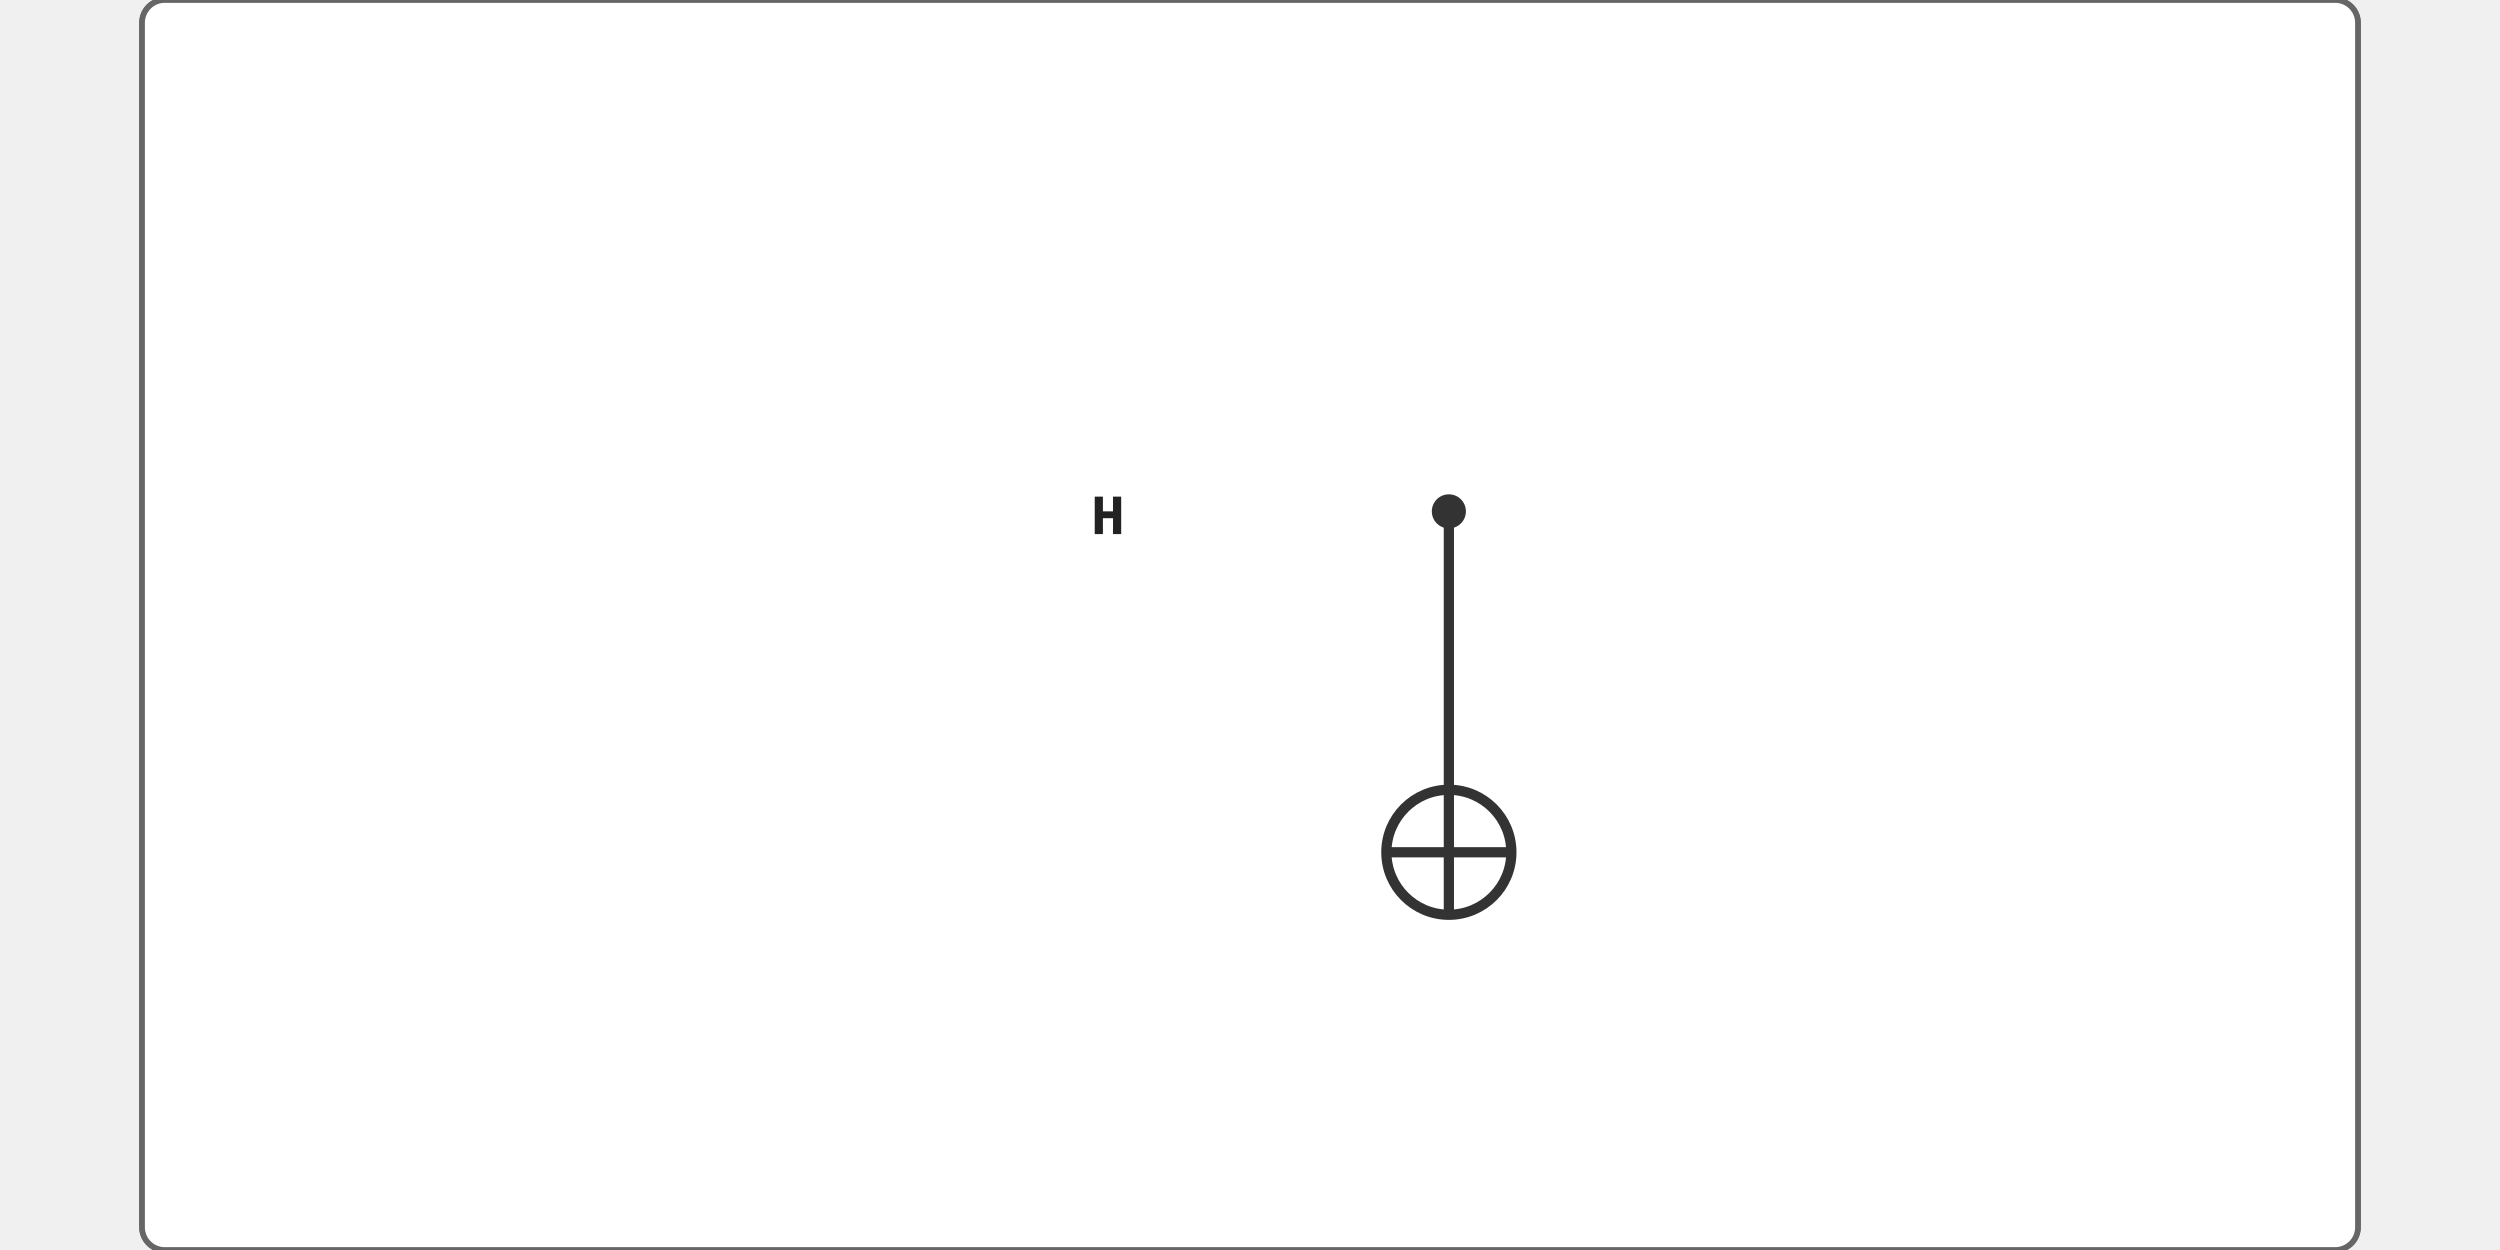
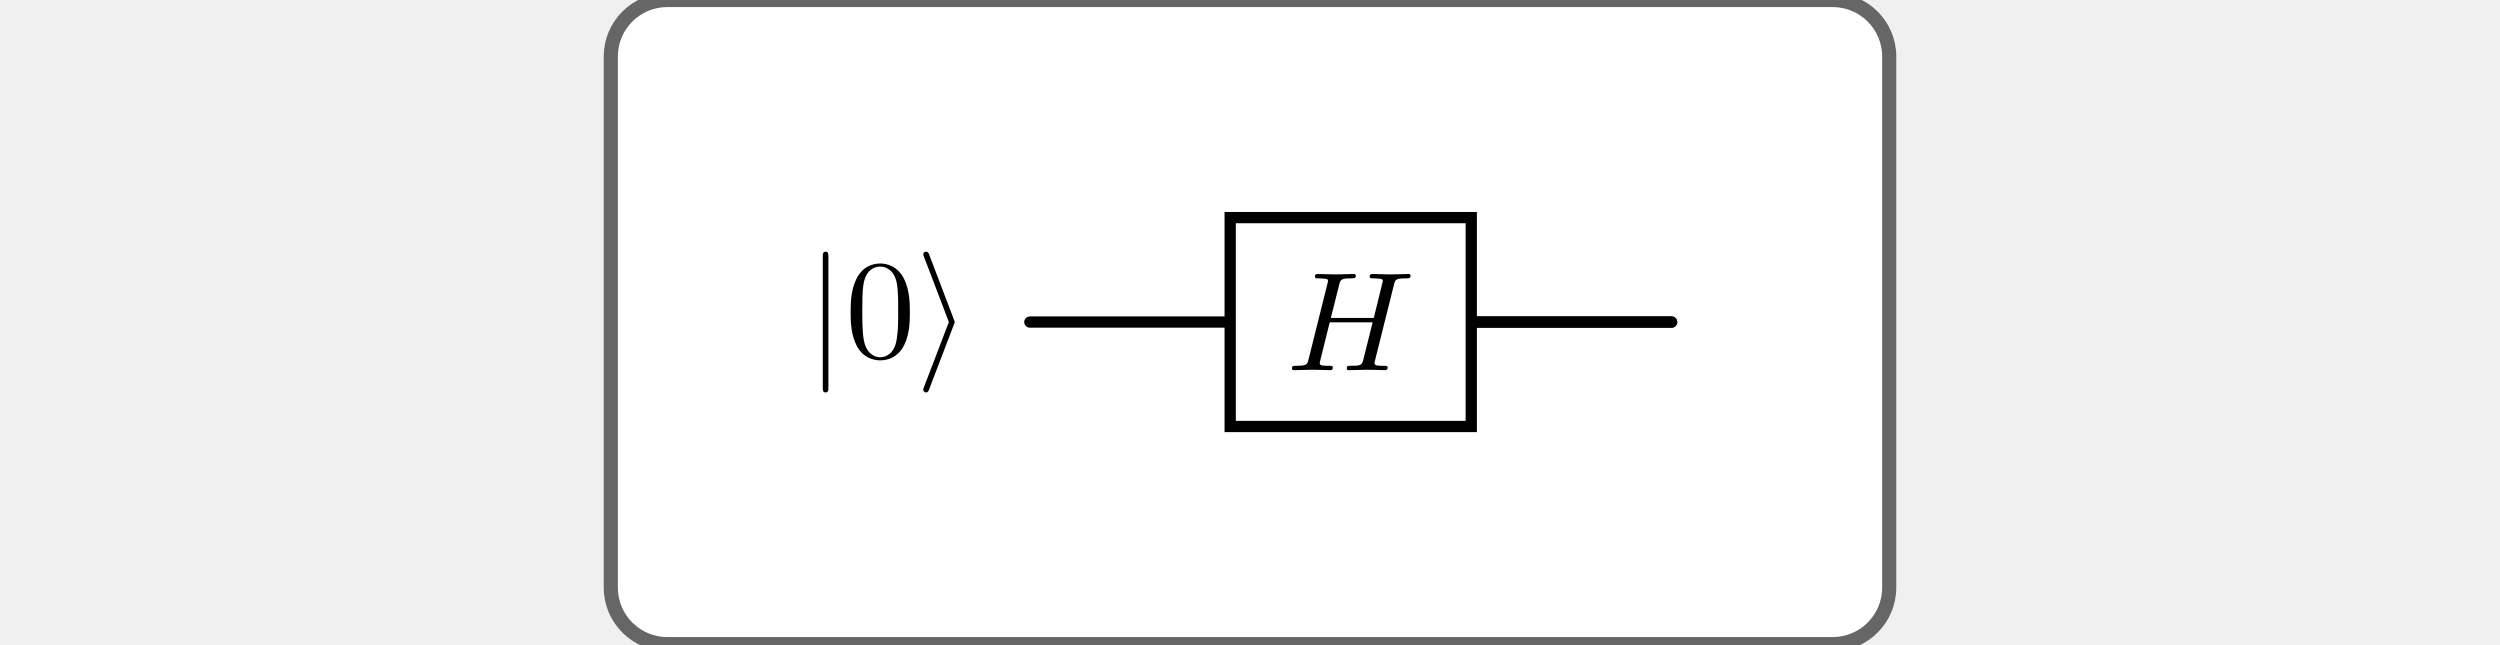
- <svg xmlns="http://www.w3.org/2000/svg" width="320" height="160" viewBox="-40.0 -30.0 390.0 220.0">
-   <rect x="-40.0" y="-30.0" width="390.0" height="220.0" fill="#fff" stroke="#666" stroke-width="1" rx="4" />
-   <style>
-     text { font-family: 'Consolas', 'Courier New', monospace; }
-     .qubit-label { font-size: 14px; fill: #555; }
-     .gate-label { font-size: 15px; fill: #222; font-weight: bold; }
-     .annotation { font-size: 11px; fill: #888; }
-     .wire { stroke: #bbb; stroke-width: 1.5; }
-     .gate-box { fill: #fff; stroke: #333; stroke-width: 1.8; rx: 4; }
-     .control-dot { fill: #333; }
-     .target-circle { fill: #fff; stroke: #333; stroke-width: 1.8; }
-     .target-plus { stroke: #333; stroke-width: 1.8; }
-     .conn-line { stroke: #333; stroke-width: 1.8; }
-     .title { font-size: 16px; fill: #333; font-weight: bold; }
-     .measure-box { fill: #fff; stroke: #333; stroke-width: 1.8; }
-   </style>
-   <text x="160" y="24" text-anchor="middle" class="title">Qi circuit</text>
-   <text x="5" y="64" class="qubit-label">|q0⟩</text>
-   <text x="5" y="124" class="qubit-label">|q1⟩</text>
-   <line x1="100" y1="60" x2="220" y2="60" class="wire" />
-   <line x1="100" y1="120" x2="220" y2="120" class="wire" />
-   <rect x="-40.0" y="-30.0" width="390.0" height="220.0" fill="#fff" stroke="#666" stroke-width="1" rx="4" />
-   <text x="130" y="64" text-anchor="middle" class="gate-label" style="font-size: 10px;">H</text>
-   <line x1="190" y1="60" x2="190" y2="120" class="conn-line" />
-   <circle cx="190" cy="60" r="3" class="control-dot" />
-   <circle cx="190" cy="120" r="11" class="target-circle" />
-   <line x1="179" y1="120" x2="201" y2="120" class="target-plus" />
-   <line x1="190" y1="109" x2="190" y2="131" class="target-plus" />
+ <svg xmlns="http://www.w3.org/2000/svg" xmlns:xlink="http://www.w3.org/1999/xlink" version="1.1" width="60.462pt" height="15.578pt" viewBox="-68.321 -69.906 90.462 45.578">
+   <defs>
+     <path id="g0-105" d="M2.72-2.321C2.77-2.441 2.77-2.461 2.77-2.491S2.77-2.54 2.72-2.66L.976-7.243C.917-7.412 .857-7.472 .747-7.472S.548-7.382 .548-7.273C.548-7.243 .548-7.223 .598-7.113L2.361-2.491L.598 2.112C.548 2.222 .548 2.242 .548 2.291C.548 2.401 .638 2.491 .747 2.491C.877 2.491 .917 2.391 .956 2.291L2.72-2.321Z" />
+     <path id="g0-106" d="M1.584-7.113C1.584-7.293 1.584-7.472 1.385-7.472S1.186-7.293 1.186-7.113V2.132C1.186 2.311 1.186 2.491 1.385 2.491S1.584 2.311 1.584 2.132V-7.113Z" />
+     <path id="g2-48" d="M4.583-3.188C4.583-3.985 4.533-4.782 4.184-5.519C3.726-6.476 2.909-6.635 2.491-6.635C1.893-6.635 1.166-6.376 .757-5.45C.438-4.762 .389-3.985 .389-3.188C.389-2.441 .428-1.544 .837-.787C1.265 .02 1.993 .219 2.481 .219C3.019 .219 3.776 .01 4.214-.936C4.533-1.624 4.583-2.401 4.583-3.188ZM2.481 0C2.092 0 1.504-.249 1.325-1.205C1.215-1.803 1.215-2.72 1.215-3.308C1.215-3.945 1.215-4.603 1.295-5.141C1.484-6.326 2.232-6.416 2.481-6.416C2.809-6.416 3.467-6.237 3.656-5.25C3.756-4.692 3.756-3.935 3.756-3.308C3.756-2.56 3.756-1.883 3.646-1.245C3.497-.299 2.929 0 2.481 0Z" />
+     <path id="g1-72" d="M7.601-6.037C7.691-6.396 7.711-6.496 8.438-6.496C8.697-6.496 8.777-6.496 8.777-6.695C8.777-6.804 8.667-6.804 8.638-6.804C8.359-6.804 7.641-6.775 7.362-6.775C7.073-6.775 6.366-6.804 6.077-6.804C5.998-6.804 5.888-6.804 5.888-6.605C5.888-6.496 5.978-6.496 6.167-6.496C6.187-6.496 6.376-6.496 6.545-6.476C6.725-6.456 6.814-6.446 6.814-6.316C6.814-6.276 6.804-6.257 6.775-6.127L6.177-3.696H3.138L3.726-6.037C3.816-6.396 3.846-6.496 4.563-6.496C4.822-6.496 4.902-6.496 4.902-6.695C4.902-6.804 4.792-6.804 4.762-6.804C4.483-6.804 3.766-6.775 3.487-6.775C3.198-6.775 2.491-6.804 2.202-6.804C2.122-6.804 2.012-6.804 2.012-6.605C2.012-6.496 2.102-6.496 2.291-6.496C2.311-6.496 2.501-6.496 2.67-6.476C2.849-6.456 2.939-6.446 2.939-6.316C2.939-6.276 2.929-6.247 2.899-6.127L1.564-.777C1.465-.389 1.445-.309 .658-.309C.478-.309 .389-.309 .389-.11C.389 0 .508 0 .528 0C.807 0 1.514-.03 1.793-.03C2.002-.03 2.222-.02 2.431-.02C2.65-.02 2.869 0 3.078 0C3.158 0 3.278 0 3.278-.199C3.278-.309 3.188-.309 2.999-.309C2.63-.309 2.351-.309 2.351-.488C2.351-.548 2.371-.598 2.381-.658L3.059-3.387H6.097C5.679-1.733 5.45-.787 5.41-.638C5.31-.319 5.121-.309 4.503-.309C4.354-.309 4.264-.309 4.264-.11C4.264 0 4.384 0 4.403 0C4.682 0 5.39-.03 5.669-.03C5.878-.03 6.097-.02 6.306-.02C6.526-.02 6.745 0 6.954 0C7.034 0 7.153 0 7.153-.199C7.153-.309 7.064-.309 6.874-.309C6.506-.309 6.227-.309 6.227-.488C6.227-.548 6.247-.598 6.257-.658L7.601-6.037Z" />
+   </defs>
+   <g id="page1">
+     <rect x="-68.321" y="-69.906" width="90.462" height="45.578" fill="#fff" stroke="#666" stroke-width="1" rx="4" />
+     <rect x="-53.321" y="-54.906" width="60.462" height="15.578" fill="#fff" />
+     <path d="M-24.492-47.117H-38.668" stroke="#000" fill="none" stroke-width=".797" stroke-miterlimit="10" stroke-linecap="round" />
+     <path d="M6.742-47.117H-7.434" stroke="#000" fill="none" stroke-width=".797" stroke-miterlimit="10" stroke-linecap="round" />
+     <path d="M6.742-47.117H-7.434" stroke="#000" fill="none" stroke-width=".797" stroke-miterlimit="10" stroke-linecap="round" />
+     <g transform="matrix(1 0 0 1 -38.5445 2.4907)">
+       <use x="-15.962" y="-47.117" xlink:href="#g0-106" />
+       <use x="-13.195" y="-47.117" xlink:href="#g2-48" />
+       <use x="-8.214" y="-47.117" xlink:href="#g0-105" />
+     </g>
+     <path d="M-24.492-39.727H-7.434V-54.508H-24.492Z" fill="#fff" />
+     <path d="M-24.492-39.727H-7.434V-54.508H-24.492Z" stroke="#000" fill="none" stroke-width=".797" stroke-miterlimit="10" />
+     <g transform="matrix(1 0 0 1 -4.5455 3.4039)">
+       <use x="-15.962" y="-47.117" xlink:href="#g1-72" />
+     </g>
+   </g>
</svg>
